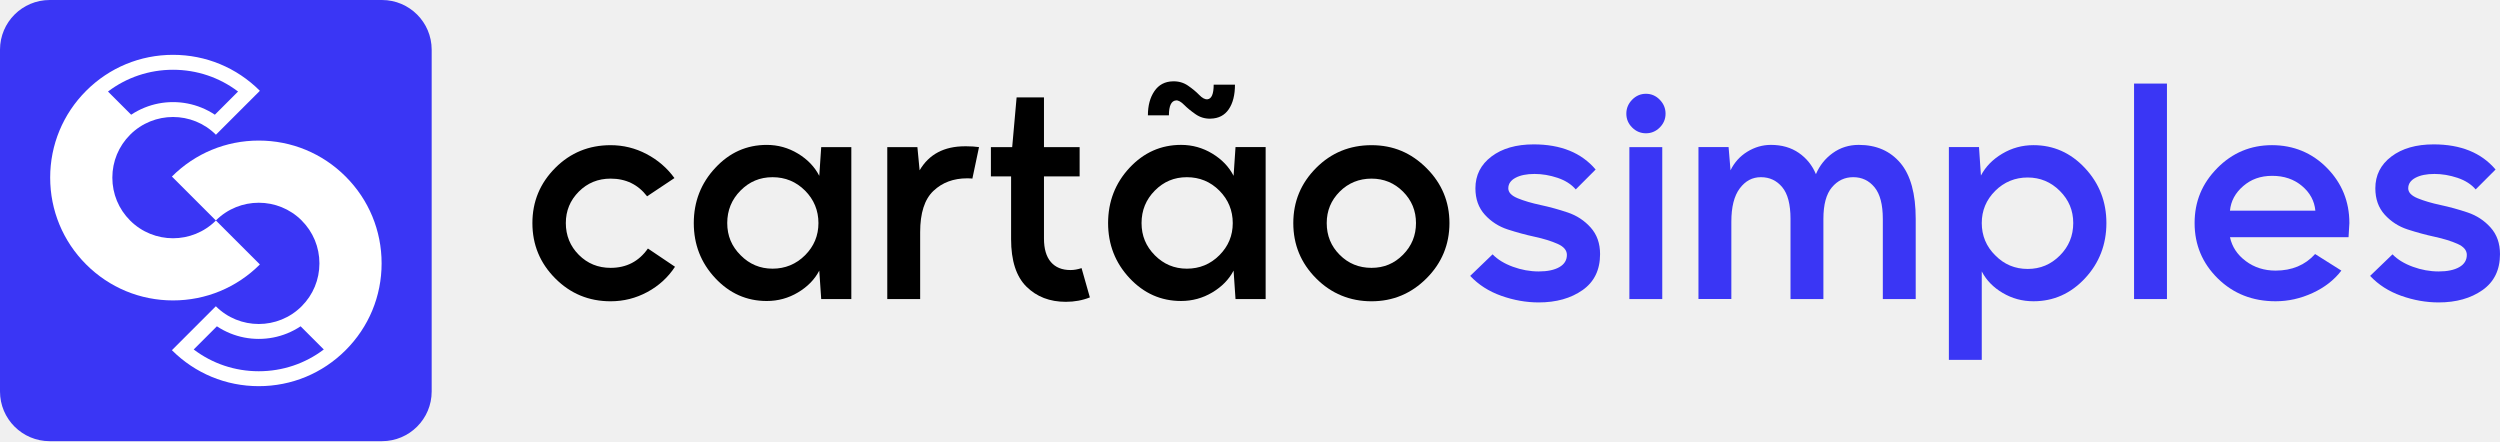
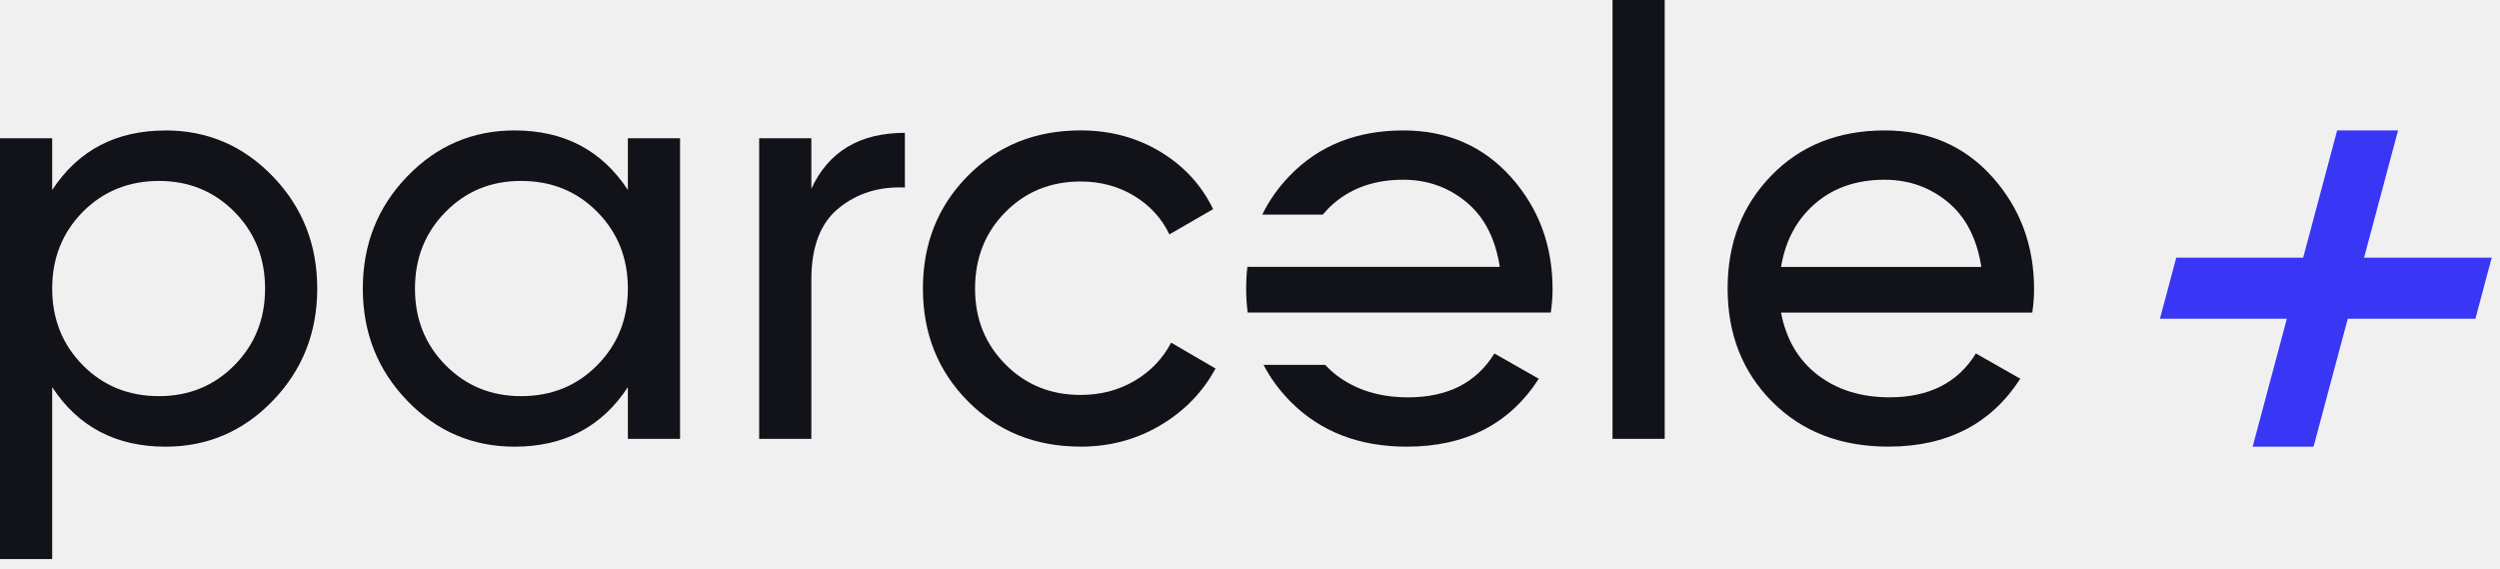
- <svg xmlns="http://www.w3.org/2000/svg" width="595" height="105" viewBox="0 0 595 105" fill="none">
-   <g clip-path="url(#clip0_4018_243)">
-     <path d="M132.168 39.944C135.761 36.352 140.148 34.552 145.324 34.552C148.348 34.552 151.201 35.253 153.874 36.659C156.548 38.061 158.765 39.966 160.518 42.38L154.006 46.722C151.858 43.918 148.961 42.512 145.324 42.512C142.34 42.512 139.82 43.541 137.76 45.6C135.696 47.664 134.666 50.161 134.666 53.096C134.666 56.031 135.696 58.598 137.76 60.657C139.82 62.721 142.34 63.75 145.324 63.75C149.097 63.75 152.056 62.217 154.203 59.146L160.65 63.487C158.984 66.028 156.789 68.034 154.071 69.502C151.35 70.97 148.436 71.706 145.324 71.706C140.148 71.706 135.753 69.888 132.137 66.247C128.517 62.611 126.711 58.226 126.711 53.096C126.711 47.966 128.53 43.585 132.172 39.944H132.168Z" fill="black" />
-     <path d="M170.252 39.944C173.631 36.304 177.706 34.486 182.488 34.486C185.161 34.486 187.641 35.178 189.92 36.558C192.199 37.938 193.891 39.703 194.987 41.85L195.447 35.012H202.616V71.18H195.447L194.987 64.407C193.891 66.514 192.199 68.245 189.92 69.603C187.641 70.961 185.161 71.64 182.488 71.64C177.706 71.64 173.617 69.822 170.217 66.181C166.816 62.541 165.12 58.182 165.12 53.096C165.12 48.01 166.829 43.585 170.252 39.944ZM176.238 60.723C178.346 62.869 180.888 63.943 183.868 63.943C186.848 63.943 189.469 62.883 191.599 60.754C193.724 58.629 194.789 56.075 194.789 53.091C194.789 50.108 193.724 47.493 191.599 45.364C189.473 43.239 186.896 42.174 183.868 42.174C180.84 42.174 178.342 43.239 176.238 45.364C174.135 47.488 173.083 50.064 173.083 53.091C173.083 56.119 174.135 58.616 176.238 60.718V60.723Z" fill="black" />
-     <path d="M211.171 35.012H218.341L218.867 40.536C221.102 36.72 224.7 34.815 229.652 34.815H229.981C231.077 34.815 232.085 34.88 233.005 35.012L231.427 42.507C231.12 42.464 230.704 42.442 230.178 42.442C226.931 42.442 224.257 43.44 222.154 45.434C220.046 47.427 218.998 50.704 218.998 55.264V71.175H211.171V35.007V35.012Z" fill="black" />
-     <path d="M235.836 35.012H240.902L241.954 23.175H248.466V35.012H256.951V41.982H248.466V56.776C248.466 59.233 249.014 61.095 250.11 62.366C251.205 63.636 252.761 64.271 254.782 64.271C255.614 64.271 256.491 64.118 257.411 63.811L259.388 70.781C257.635 71.482 255.724 71.833 253.664 71.833C249.847 71.833 246.722 70.628 244.29 68.219C241.857 65.809 240.639 62.037 240.639 56.907V41.982H235.836V35.012Z" fill="black" />
-     <path d="M281.094 71.635C276.313 71.635 272.224 69.817 268.823 66.177C265.422 62.536 263.726 58.178 263.726 53.091C263.726 48.005 265.427 43.581 268.823 39.94C272.224 36.3 276.313 34.482 281.094 34.482C283.767 34.482 286.248 35.174 288.527 36.554C290.806 37.934 292.497 39.699 293.593 41.846L294.053 35.007H301.223V71.175H294.053L293.593 64.403C292.497 66.51 290.806 68.24 288.527 69.598C286.248 70.957 283.767 71.635 281.094 71.635ZM282.475 63.943C285.498 63.943 288.075 62.883 290.205 60.754C292.335 58.624 293.396 56.075 293.396 53.091C293.396 50.108 292.331 47.493 290.205 45.364C288.08 43.239 285.503 42.174 282.475 42.174C279.446 42.174 276.948 43.239 274.845 45.364C272.741 47.488 271.689 50.064 271.689 53.091C271.689 56.119 272.741 58.624 274.845 60.754C276.953 62.878 279.494 63.943 282.475 63.943ZM288.132 28.239C286.818 28.283 285.621 27.932 284.547 27.188C283.474 26.443 282.562 25.698 281.817 24.949C281.072 24.204 280.437 23.854 279.911 23.898C278.771 23.985 278.202 25.168 278.202 27.446H273.201C273.201 25.124 273.714 23.205 274.748 21.694C275.778 20.183 277.237 19.403 279.122 19.359C280.481 19.315 281.686 19.657 282.738 20.38C283.789 21.102 284.679 21.838 285.402 22.583C286.125 23.328 286.769 23.678 287.344 23.635C288.351 23.547 288.855 22.386 288.855 20.148H293.922C293.922 22.601 293.431 24.555 292.445 26C291.459 27.446 290.021 28.195 288.137 28.235L288.132 28.239Z" fill="black" />
-     <path d="M313.262 39.944C316.855 36.352 321.242 34.552 326.418 34.552C331.594 34.552 335.867 36.374 339.509 40.01C343.15 43.651 344.969 48.01 344.969 53.096C344.969 58.182 343.15 62.611 339.509 66.247C335.867 69.888 331.506 71.706 326.418 71.706C321.33 71.706 316.847 69.888 313.231 66.247C309.611 62.611 307.805 58.226 307.805 53.096C307.805 47.966 309.624 43.585 313.266 39.944H313.262ZM315.76 53.096C315.76 56.079 316.79 58.598 318.854 60.657C320.914 62.721 323.434 63.75 326.418 63.75C329.402 63.75 331.857 62.707 333.916 60.627C335.976 58.546 337.006 56.035 337.006 53.096C337.006 50.156 335.976 47.659 333.916 45.6C331.852 43.541 329.354 42.512 326.418 42.512C323.482 42.512 320.914 43.541 318.854 45.6C316.79 47.664 315.76 50.161 315.76 53.096Z" fill="black" />
-     <path d="M355.229 60.526C356.412 61.752 358.025 62.742 360.062 63.487C362.1 64.232 364.151 64.604 366.211 64.604C368.271 64.604 369.906 64.267 371.111 63.584C372.316 62.904 372.921 61.928 372.921 60.657C372.921 59.562 372.176 58.686 370.686 58.029C369.196 57.371 367.386 56.811 365.26 56.351C363.135 55.891 360.996 55.312 358.844 54.612C356.697 53.911 354.874 52.737 353.384 51.094C351.893 49.451 351.148 47.357 351.148 44.816C351.148 41.701 352.419 39.182 354.961 37.255C357.503 35.327 360.86 34.363 365.028 34.363C371.475 34.363 376.387 36.357 379.762 40.347L375.029 45.083C373.977 43.857 372.526 42.937 370.686 42.319C368.845 41.706 367.022 41.399 365.225 41.399C363.341 41.399 361.824 41.706 360.685 42.319C359.545 42.932 358.976 43.765 358.976 44.82C358.976 45.784 359.721 46.573 361.215 47.186C362.705 47.799 364.524 48.338 366.676 48.798C368.823 49.258 370.975 49.85 373.122 50.572C375.27 51.295 377.089 52.491 378.583 54.156C380.073 55.821 380.818 57.928 380.818 60.469C380.818 64.241 379.424 67.097 376.641 69.051C373.859 71 370.383 71.977 366.216 71.977C363.231 71.977 360.26 71.451 357.301 70.4C354.343 69.349 351.876 67.767 349.904 65.664L355.233 60.535L355.229 60.526Z" fill="#3A36F5" />
-     <path d="M387.068 27.056C387.068 25.786 387.528 24.677 388.448 23.735C389.368 22.794 390.464 22.32 391.735 22.32C393.006 22.32 394.101 22.789 395.022 23.735C395.942 24.677 396.402 25.786 396.402 27.056C396.402 28.326 395.942 29.422 395.022 30.342C394.101 31.262 393.006 31.722 391.735 31.722C390.464 31.722 389.364 31.262 388.448 30.342C387.528 29.422 387.068 28.326 387.068 27.056ZM387.791 71.18V35.012H395.618V71.18H387.791Z" fill="#3A36F5" />
-     <path d="M404.234 71.175V35.007H411.404L411.864 40.532C412.784 38.648 414.121 37.167 415.878 36.094C417.631 35.02 419.498 34.482 421.47 34.482C424.056 34.482 426.273 35.117 428.114 36.387C429.955 37.658 431.313 39.344 432.19 41.452C433.066 39.392 434.403 37.715 436.204 36.422C438.001 35.13 440.065 34.482 442.388 34.482C446.556 34.482 449.856 35.919 452.288 38.788C454.72 41.662 455.939 46.1 455.939 52.101V71.171H448.111V52.101C448.111 48.684 447.454 46.174 446.139 44.571C444.825 42.972 443.133 42.17 441.073 42.17C439.013 42.17 437.366 42.972 436.007 44.571C434.648 46.174 433.969 48.68 433.969 52.101V71.171H426.142V52.101C426.142 48.641 425.485 46.117 424.165 44.54C422.851 42.963 421.159 42.17 419.099 42.17C417.039 42.17 415.405 43.059 414.068 44.834C412.727 46.608 412.061 49.249 412.061 52.754V71.167H404.234V71.175Z" fill="#3A36F5" />
-     <path d="M463.832 85.641V35.007H471.001L471.462 41.78C472.557 39.677 474.244 37.947 476.528 36.584C478.807 35.226 481.287 34.547 483.96 34.547C488.742 34.547 492.831 36.37 496.227 40.006C499.628 43.646 501.324 48.005 501.324 53.091C501.324 58.178 499.624 62.607 496.227 66.243C492.826 69.883 488.737 71.701 483.96 71.701C481.327 71.701 478.894 71.044 476.659 69.73C474.42 68.416 472.754 66.707 471.659 64.6V85.641H463.832ZM474.884 60.784C476.988 62.931 479.556 64.008 482.58 64.008C485.604 64.008 488.115 62.944 490.241 60.819C492.366 58.694 493.431 56.119 493.431 53.091C493.431 50.064 492.366 47.558 490.241 45.434C488.115 43.309 485.56 42.244 482.58 42.244C479.6 42.244 476.979 43.309 474.849 45.434C472.724 47.558 471.659 50.112 471.659 53.091C471.659 56.07 472.732 58.681 474.88 60.784H474.884Z" fill="#3A36F5" />
-     <path d="M515.734 71.175H507.906V19.889H515.734V71.18V71.175Z" fill="#3A36F5" />
-     <path d="M527.707 40.006C531.3 36.37 535.643 34.547 540.731 34.547C545.819 34.547 550.268 36.357 553.822 39.975C557.376 43.589 559.151 47.966 559.151 53.091C559.151 53.223 559.085 54.34 558.954 56.447H530.735C531.217 58.725 532.466 60.622 534.486 62.133C536.502 63.645 538.873 64.403 541.59 64.403C545.495 64.403 548.629 63.089 550.995 60.46L557.245 64.403C555.536 66.641 553.252 68.416 550.404 69.73C547.551 71.044 544.614 71.701 541.59 71.701C536.108 71.701 531.524 69.892 527.842 66.278C524.161 62.659 522.316 58.265 522.316 53.096C522.316 47.926 524.113 43.651 527.711 40.01L527.707 40.006ZM530.731 50.134H551.057C550.837 47.812 549.773 45.85 547.866 44.251C545.96 42.652 543.602 41.85 540.793 41.85C537.984 41.85 535.77 42.665 533.886 44.286C532.001 45.907 530.95 47.856 530.731 50.139V50.134Z" fill="#3A36F5" />
-     <path d="M569.411 60.526C570.594 61.752 572.207 62.742 574.244 63.487C576.282 64.232 578.333 64.604 580.393 64.604C582.453 64.604 584.088 64.267 585.293 63.584C586.498 62.904 587.103 61.928 587.103 60.657C587.103 59.562 586.358 58.686 584.868 58.029C583.378 57.371 581.568 56.811 579.442 56.351C577.317 55.891 575.178 55.312 573.026 54.612C570.879 53.911 569.056 52.737 567.565 51.094C566.075 49.451 565.33 47.357 565.33 44.816C565.33 41.701 566.601 39.182 569.143 37.255C571.685 35.327 575.042 34.363 579.21 34.363C585.656 34.363 590.569 36.357 593.944 40.347L589.211 45.083C588.159 43.857 586.708 42.937 584.868 42.319C583.027 41.706 581.204 41.399 579.407 41.399C577.523 41.399 576.006 41.706 574.867 42.319C573.727 42.932 573.158 43.765 573.158 44.82C573.158 45.784 573.903 46.573 575.397 47.186C576.887 47.799 578.706 48.338 580.858 48.798C583.005 49.258 585.157 49.85 587.304 50.572C589.452 51.295 591.27 52.491 592.765 54.156C594.255 55.821 595 57.928 595 60.469C595 64.241 593.606 67.097 590.823 69.051C588.041 71 584.565 71.977 580.397 71.977C577.413 71.977 574.442 71.451 571.483 70.4C568.525 69.349 566.058 67.767 564.086 65.664L569.415 60.535L569.411 60.526Z" fill="#3A36F5" />
-     <path d="M90.906 0H11.833C5.298 0 0 5.296 0 11.828V93.172C0 99.704 5.298 105 11.833 105H90.906C97.441 105 102.739 99.704 102.739 93.172V11.828C102.739 5.296 97.441 0 90.906 0Z" fill="#3A36F5" />
-     <path d="M30.967 52.483C28.241 49.758 26.738 46.13 26.738 42.275C26.738 38.42 28.241 34.793 30.967 32.068C33.78 29.255 37.479 27.845 41.178 27.845C44.877 27.845 48.576 29.251 51.389 32.068L61.85 21.611C56.328 16.091 48.988 13.05 41.178 13.05C33.368 13.05 26.028 16.091 20.506 21.611C14.984 27.131 11.942 34.468 11.942 42.275C11.942 50.082 14.984 57.42 20.506 62.94C26.028 68.459 33.368 71.5 41.178 71.5C48.988 71.5 56.328 68.459 61.85 62.94L51.389 52.483C45.758 58.112 36.598 58.112 30.967 52.483ZM41.178 16.603C46.84 16.603 52.222 18.421 56.657 21.786L51.139 27.301C50.14 26.636 49.071 26.07 47.945 25.615C45.788 24.743 43.51 24.3 41.178 24.3C38.842 24.3 36.568 24.743 34.411 25.615C33.285 26.07 32.22 26.636 31.217 27.301L25.699 21.786C30.134 18.426 35.516 16.603 41.178 16.603Z" fill="white" />
-     <path d="M71.794 52.474C74.52 55.199 76.023 58.826 76.023 62.681C76.023 66.536 74.52 70.163 71.794 72.888C68.981 75.701 65.282 77.112 61.583 77.112C57.884 77.112 54.185 75.705 51.372 72.888L40.915 83.346C46.437 88.865 53.778 91.906 61.587 91.906C69.397 91.906 76.738 88.865 82.26 83.346C87.782 77.826 90.823 70.488 90.823 62.681C90.823 54.874 87.782 47.536 82.26 42.017C76.738 36.497 69.397 33.456 61.587 33.456C53.778 33.456 46.437 36.497 40.915 42.017L51.376 52.474C57.008 46.844 66.167 46.844 71.799 52.474H71.794ZM61.583 88.357C55.921 88.357 50.539 86.539 46.104 83.175L51.622 77.659C52.621 78.325 53.69 78.89 54.816 79.346C56.973 80.218 59.252 80.66 61.583 80.66C63.919 80.66 66.193 80.218 68.35 79.346C69.476 78.89 70.541 78.325 71.544 77.659L77.062 83.175C72.627 86.535 67.245 88.357 61.583 88.357Z" fill="white" />
-   </g>
-   <defs>
-     <clipPath id="clip0_4018_243">
-       <rect width="595" height="105" fill="white" />
-     </clipPath>
-   </defs>
+ <svg xmlns="http://www.w3.org/2000/svg" width="145" height="33" viewBox="0 0 145 33" fill="none">
+   <path d="M9.605 7.565C12.04 7.565 14.116 8.454 15.832 10.233C17.548 12.012 18.407 14.179 18.407 16.736C18.407 19.293 17.548 21.46 15.832 23.239C14.116 25.018 12.04 25.907 9.605 25.907C6.729 25.907 4.537 24.755 3.028 22.454V32.426H0V8.021H3.028V11.02C4.535 8.719 6.727 7.568 9.605 7.568V7.565ZM9.222 22.976C10.961 22.976 12.423 22.378 13.606 21.18C14.789 19.984 15.381 18.502 15.381 16.736C15.381 14.97 14.789 13.488 13.606 12.29C12.423 11.094 10.961 10.494 9.222 10.494C7.482 10.494 5.986 11.092 4.803 12.29C3.621 13.488 3.028 14.97 3.028 16.736C3.028 18.502 3.621 19.984 4.803 21.18C5.986 22.378 7.459 22.976 9.222 22.976Z" fill="#121219" />
+   <path d="M36.431 8.019H39.459V25.453H36.431V22.454C34.923 24.755 32.73 25.907 29.855 25.907C27.419 25.907 25.343 25.018 23.627 23.239C21.911 21.46 21.052 19.293 21.052 16.736C21.052 14.179 21.909 12.012 23.627 10.233C25.343 8.454 27.419 7.565 29.855 7.565C32.73 7.565 34.923 8.717 36.431 11.017V8.019ZM30.238 22.976C32 22.976 33.473 22.378 34.656 21.18C35.839 19.984 36.431 18.502 36.431 16.736C36.431 14.97 35.841 13.488 34.656 12.29C33.473 11.094 32 10.494 30.238 10.494C28.475 10.494 27.036 11.092 25.853 12.29C24.671 13.488 24.078 14.97 24.078 16.736C24.078 18.502 24.668 19.984 25.853 21.18C27.036 22.378 28.498 22.976 30.238 22.976Z" fill="#121219" />
+   <path d="M47.077 10.947C48.074 8.787 49.883 7.705 52.505 7.705V10.877C51.019 10.807 49.743 11.204 48.677 12.063C47.61 12.924 47.077 14.306 47.077 16.212V25.453H44.049V8.019H47.077V10.947Z" fill="#121219" />
+   <path d="M62.7 25.904C60.078 25.904 57.898 25.026 56.159 23.271C54.42 21.515 53.55 19.338 53.55 16.734C53.55 14.13 54.42 11.952 56.159 10.197C57.898 8.441 60.078 7.563 62.7 7.563C64.416 7.563 65.958 7.977 67.327 8.802C68.696 9.626 69.716 10.738 70.389 12.13L67.85 13.596C67.41 12.667 66.731 11.923 65.814 11.365C64.898 10.807 63.859 10.527 62.7 10.527C60.96 10.527 59.504 11.119 58.332 12.306C57.16 13.492 56.576 14.968 56.576 16.734C56.576 18.5 57.162 19.942 58.332 21.127C59.502 22.312 60.96 22.906 62.7 22.906C63.859 22.906 64.902 22.633 65.831 22.088C66.758 21.543 67.467 20.803 67.954 19.874L70.529 21.373C69.786 22.745 68.72 23.843 67.327 24.668C65.935 25.493 64.392 25.906 62.7 25.906V25.904Z" fill="#121219" />
+   <path d="M93.564 25.453V0H96.592V25.453H93.564Z" fill="#121219" />
+   <path d="M103.34 18.129C103.64 19.688 104.353 20.896 105.479 21.755C106.605 22.616 107.991 23.044 109.637 23.044C111.933 23.044 113.605 22.196 114.648 20.5L117.223 21.965C115.53 24.592 112.978 25.904 109.567 25.904C106.806 25.904 104.563 25.039 102.834 23.307C101.105 21.575 100.242 19.384 100.242 16.734C100.242 14.083 101.088 11.923 102.781 10.18C104.474 8.437 106.666 7.565 109.358 7.565C111.91 7.565 113.992 8.467 115.604 10.267C117.217 12.069 118.023 14.236 118.023 16.77C118.023 17.211 117.989 17.665 117.919 18.129H103.34ZM109.36 10.424C107.737 10.424 106.391 10.884 105.325 11.802C104.258 12.72 103.596 13.946 103.342 15.481H114.963C114.707 13.831 114.057 12.576 113.014 11.715C111.971 10.856 110.752 10.426 109.36 10.426V10.424Z" fill="#121219" />
+   <path d="M81.699 23.046C80.051 23.046 78.667 22.616 77.541 21.757C77.304 21.577 77.091 21.375 76.89 21.163H73.316C73.722 21.944 74.249 22.658 74.896 23.309C76.625 25.041 78.868 25.906 81.629 25.906C85.038 25.906 87.59 24.594 89.285 21.967L86.71 20.502C85.667 22.198 83.995 23.046 81.699 23.046Z" fill="#121219" />
+   <path d="M87.667 10.267C86.054 8.467 83.972 7.565 81.42 7.565C78.728 7.565 76.536 8.437 74.844 10.18C74.177 10.867 73.644 11.622 73.24 12.447H76.75C76.945 12.217 77.152 12.001 77.385 11.802C78.451 10.884 79.797 10.424 81.42 10.424C82.812 10.424 84.029 10.854 85.074 11.713C86.118 12.574 86.767 13.829 87.023 15.479H72.376C72.33 15.886 72.306 16.303 72.306 16.734C72.306 17.213 72.336 17.677 72.393 18.127H78.528H89.981C90.051 17.663 90.085 17.209 90.085 16.768C90.085 14.234 89.279 12.067 87.667 10.265V10.267Z" fill="#121219" />
+   <path d="M144.577 14.944L143.631 18.485H136.225L134.24 25.907H130.706L132.691 18.485H125.327L126.273 14.944H133.637L135.609 7.565H139.143L137.171 14.944H144.577Z" fill="#3A36F5" />
</svg>
